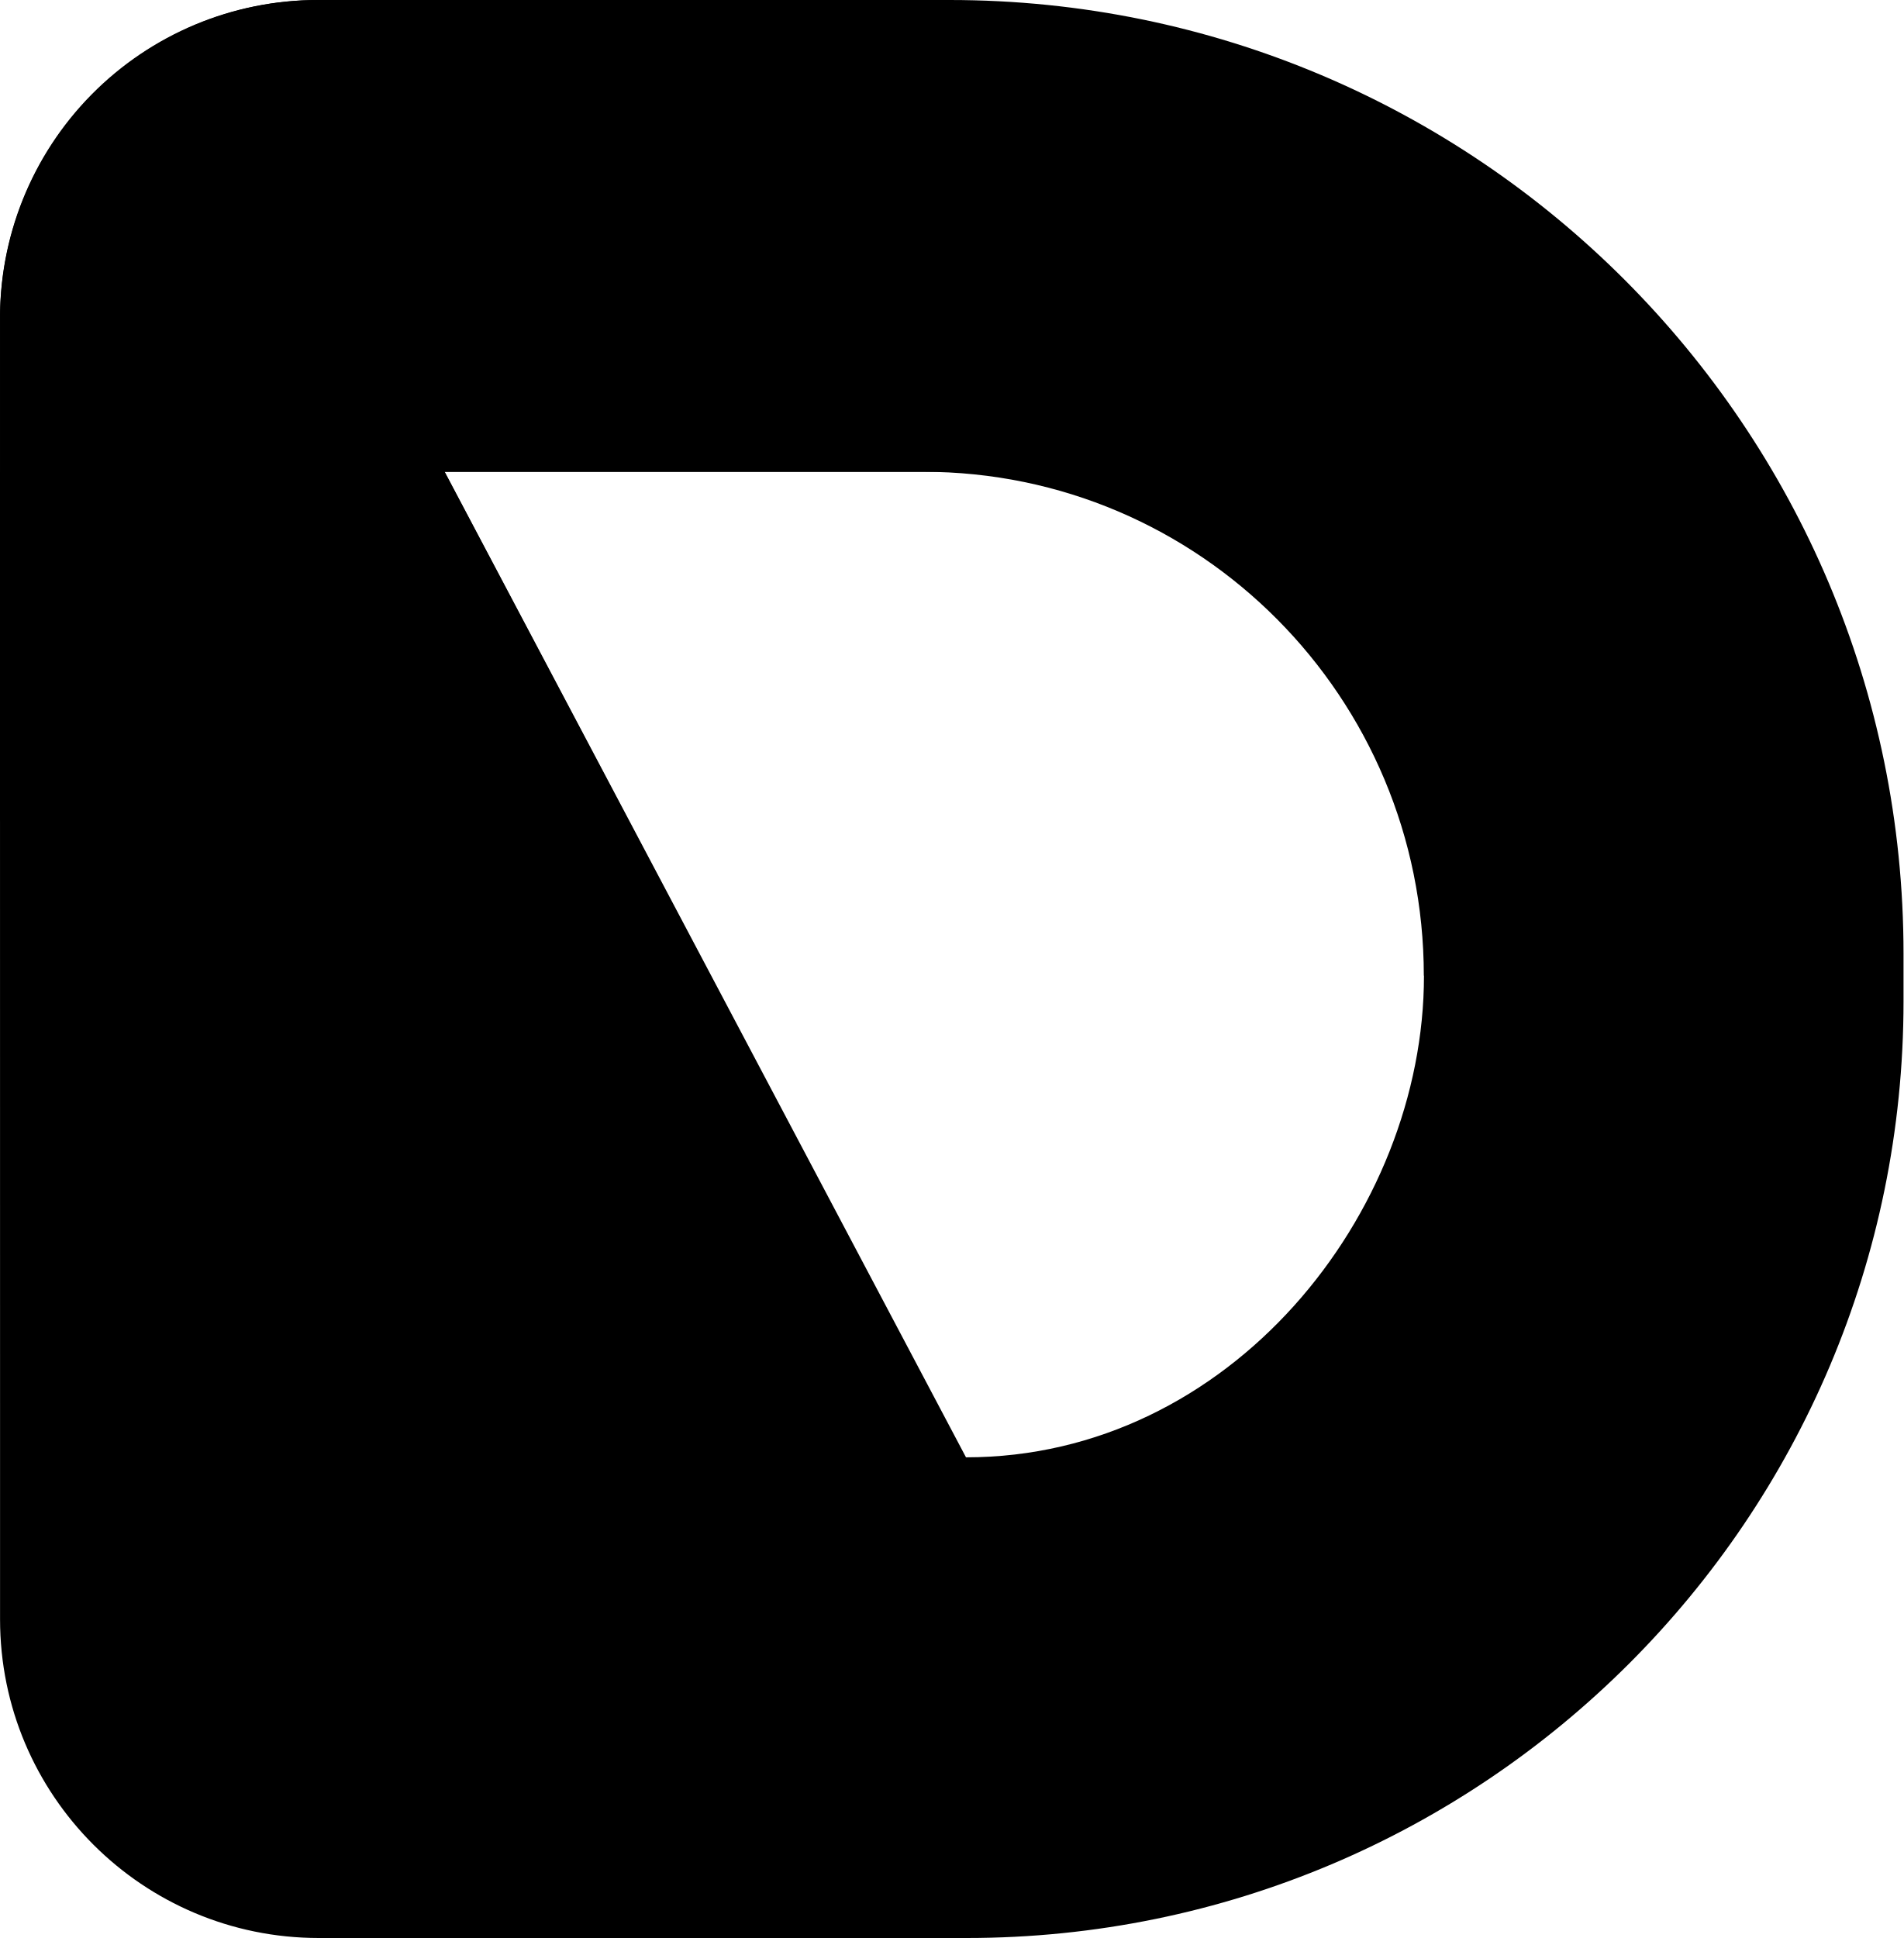
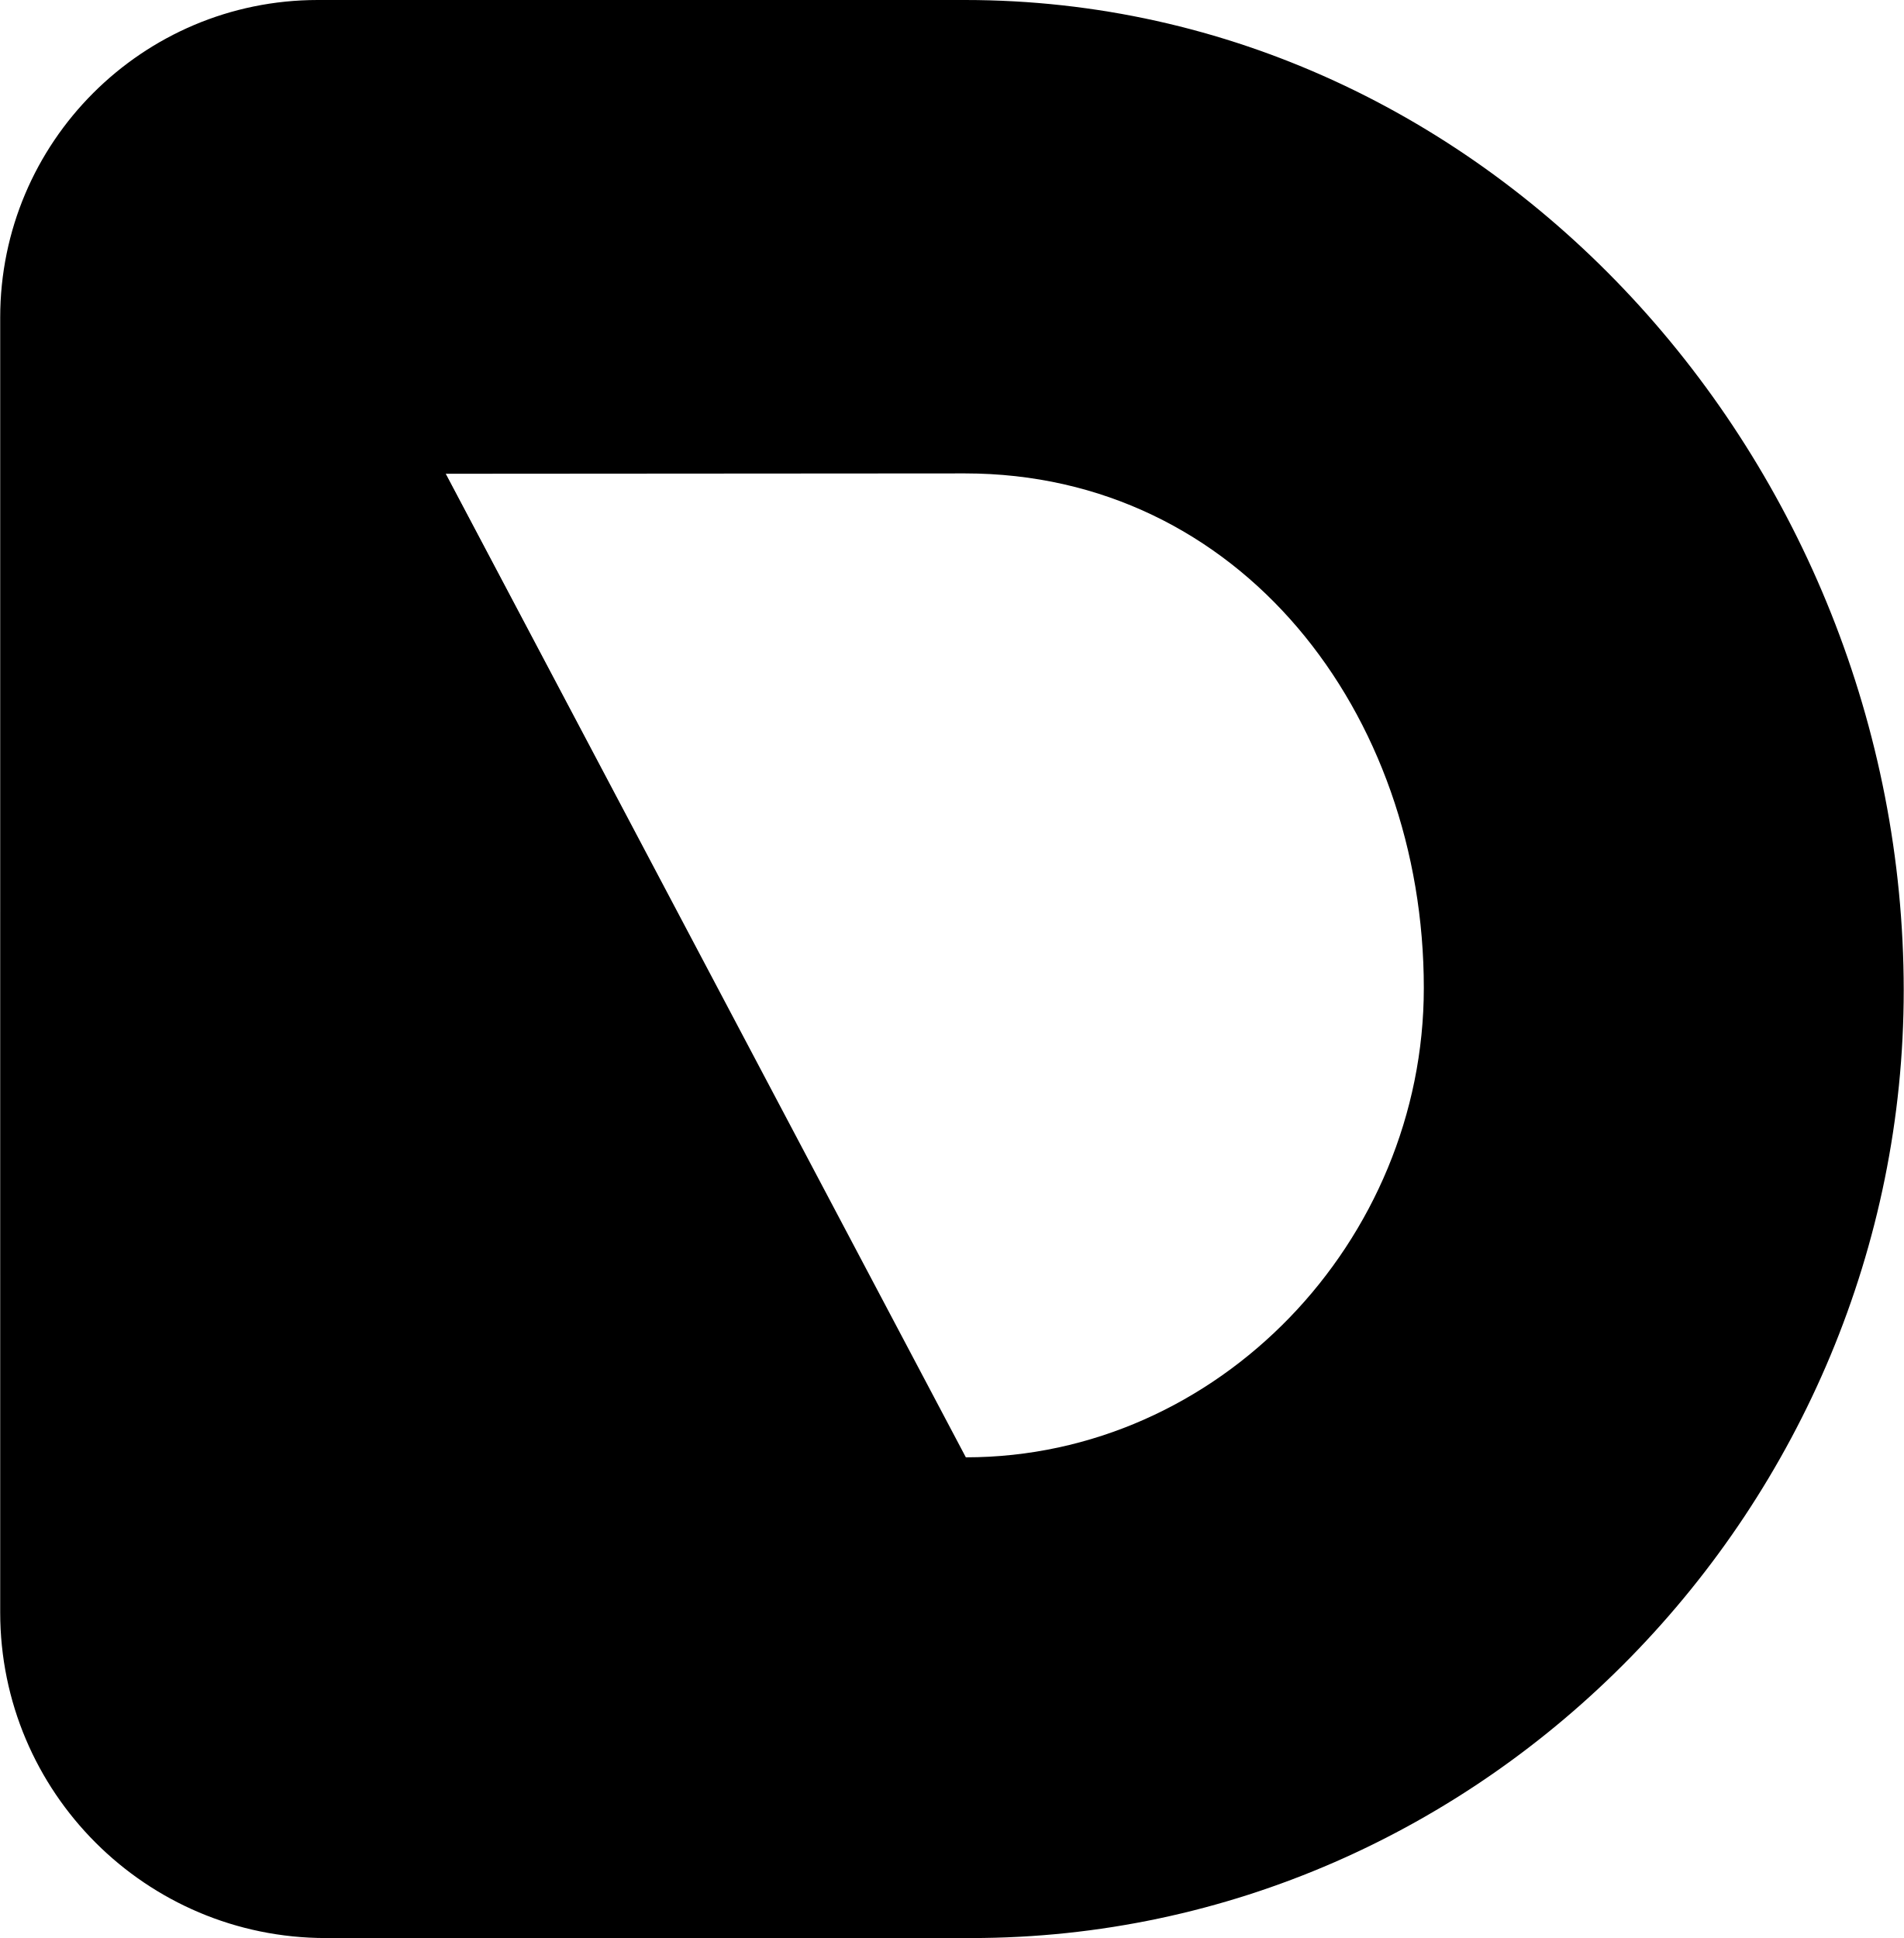
- <svg xmlns="http://www.w3.org/2000/svg" id="layout" data-name="layout" viewBox="0 0 385.29 392.3">
+ <svg xmlns="http://www.w3.org/2000/svg" id="layout" viewBox="0 0 385.3 392.3">
  <defs>
-     <style>.cls-1{fill:url(#grad);}.cls-2{@apply fill-themeable-logo_text;}.cls-3{mask:url(#mask);}</style>
-     <linearGradient id="grad" x1="198.56" y1="342.02" x2="116.45" y2="164.61" gradientUnits="userSpaceOnUse">
+     <style>.cls-1{fill:url(#grad);}.cls-3{mask:url(#mask);}</style>
+     <linearGradient id="grad" x1="186.06" y1="354.02" x2="103.98" y2="176.67" gradientUnits="userSpaceOnUse">
      <stop offset="0.1" />
      <stop offset="0.84" stop-color="#fff" />
    </linearGradient>
-     <mask id="mask" x="0" y="95.5" width="195.49" height="199.5" maskUnits="userSpaceOnUse">
-       <g transform="translate(-112.2 -71.63)">
-         <polygon class="cls-1" points="307.69 366.63 112.2 366.63 112.2 167.13 202.21 167.13 307.69 366.63" />
+     <mask id="mask" x="0.12" y="95.73" width="195.49" height="199.4" maskUnits="userSpaceOnUse">
+       <g transform="translate(-99.57 -83.47)">
+         <polygon class="cls-1" points="295.19 378.61 99.7 378.61 99.7 179.21 189.7 179.21 295.19 378.61" />
      </g>
    </mask>
  </defs>
-   <path class="cls-2" d="M304.43,71.63H176.72a64.51,64.51,0,0,0-64.51,64.51V399.42a64.51,64.51,0,0,0,64.51,64.51H307.88C412.6,463.93,497.5,379,497.5,274.31v-9.62C497.5,158.06,411.06,71.63,304.43,71.63Zm96,197.51c0,48.17-39.22,97.49-92.7,97.49L202.21,167.13h96.85c56,0,101.34,45.67,101.34,102Z" transform="translate(-112.2 -71.63)" />
+   <path id="main" class="cls-2" d="M294.9,83.47h-131a64.29,64.29,0,0,0-64.29,64.29v262.1a65.93,65.93,0,0,0,65.92,65.92h130.6c104.26,0,188.78-87.61,188.78-191.87C484.87,177.28,401.53,83.47,294.9,83.47Zm.17,295h0L189.79,179.37l105.11-.07c55.67,0,92.87,48.5,92.87,104.16C387.77,334.66,346.26,378.47,295.07,378.47Z" transform="translate(-99.57 -83.47)" />
  <g class="cls-3">
-     <polygon class="cls-4" points="195.49 295 0 295 0 95.5 90.01 95.5 195.49 295" />
+     <path id="shadow" class="cls-4" d="M295.19,378.61H99.7V269.8a90.39,90.39,0,0,1,90.09-90.43l0,.07Z" transform="translate(-99.57 -83.47)" />
  </g>
-   <path class="cls-2" d="M303.14,71.63H176.5a64.29,64.29,0,0,0-64.29,65.2h0V238.06q24.86-60.27,90-70.93H303.92Z" transform="translate(-112.2 -71.63)" />
</svg>
